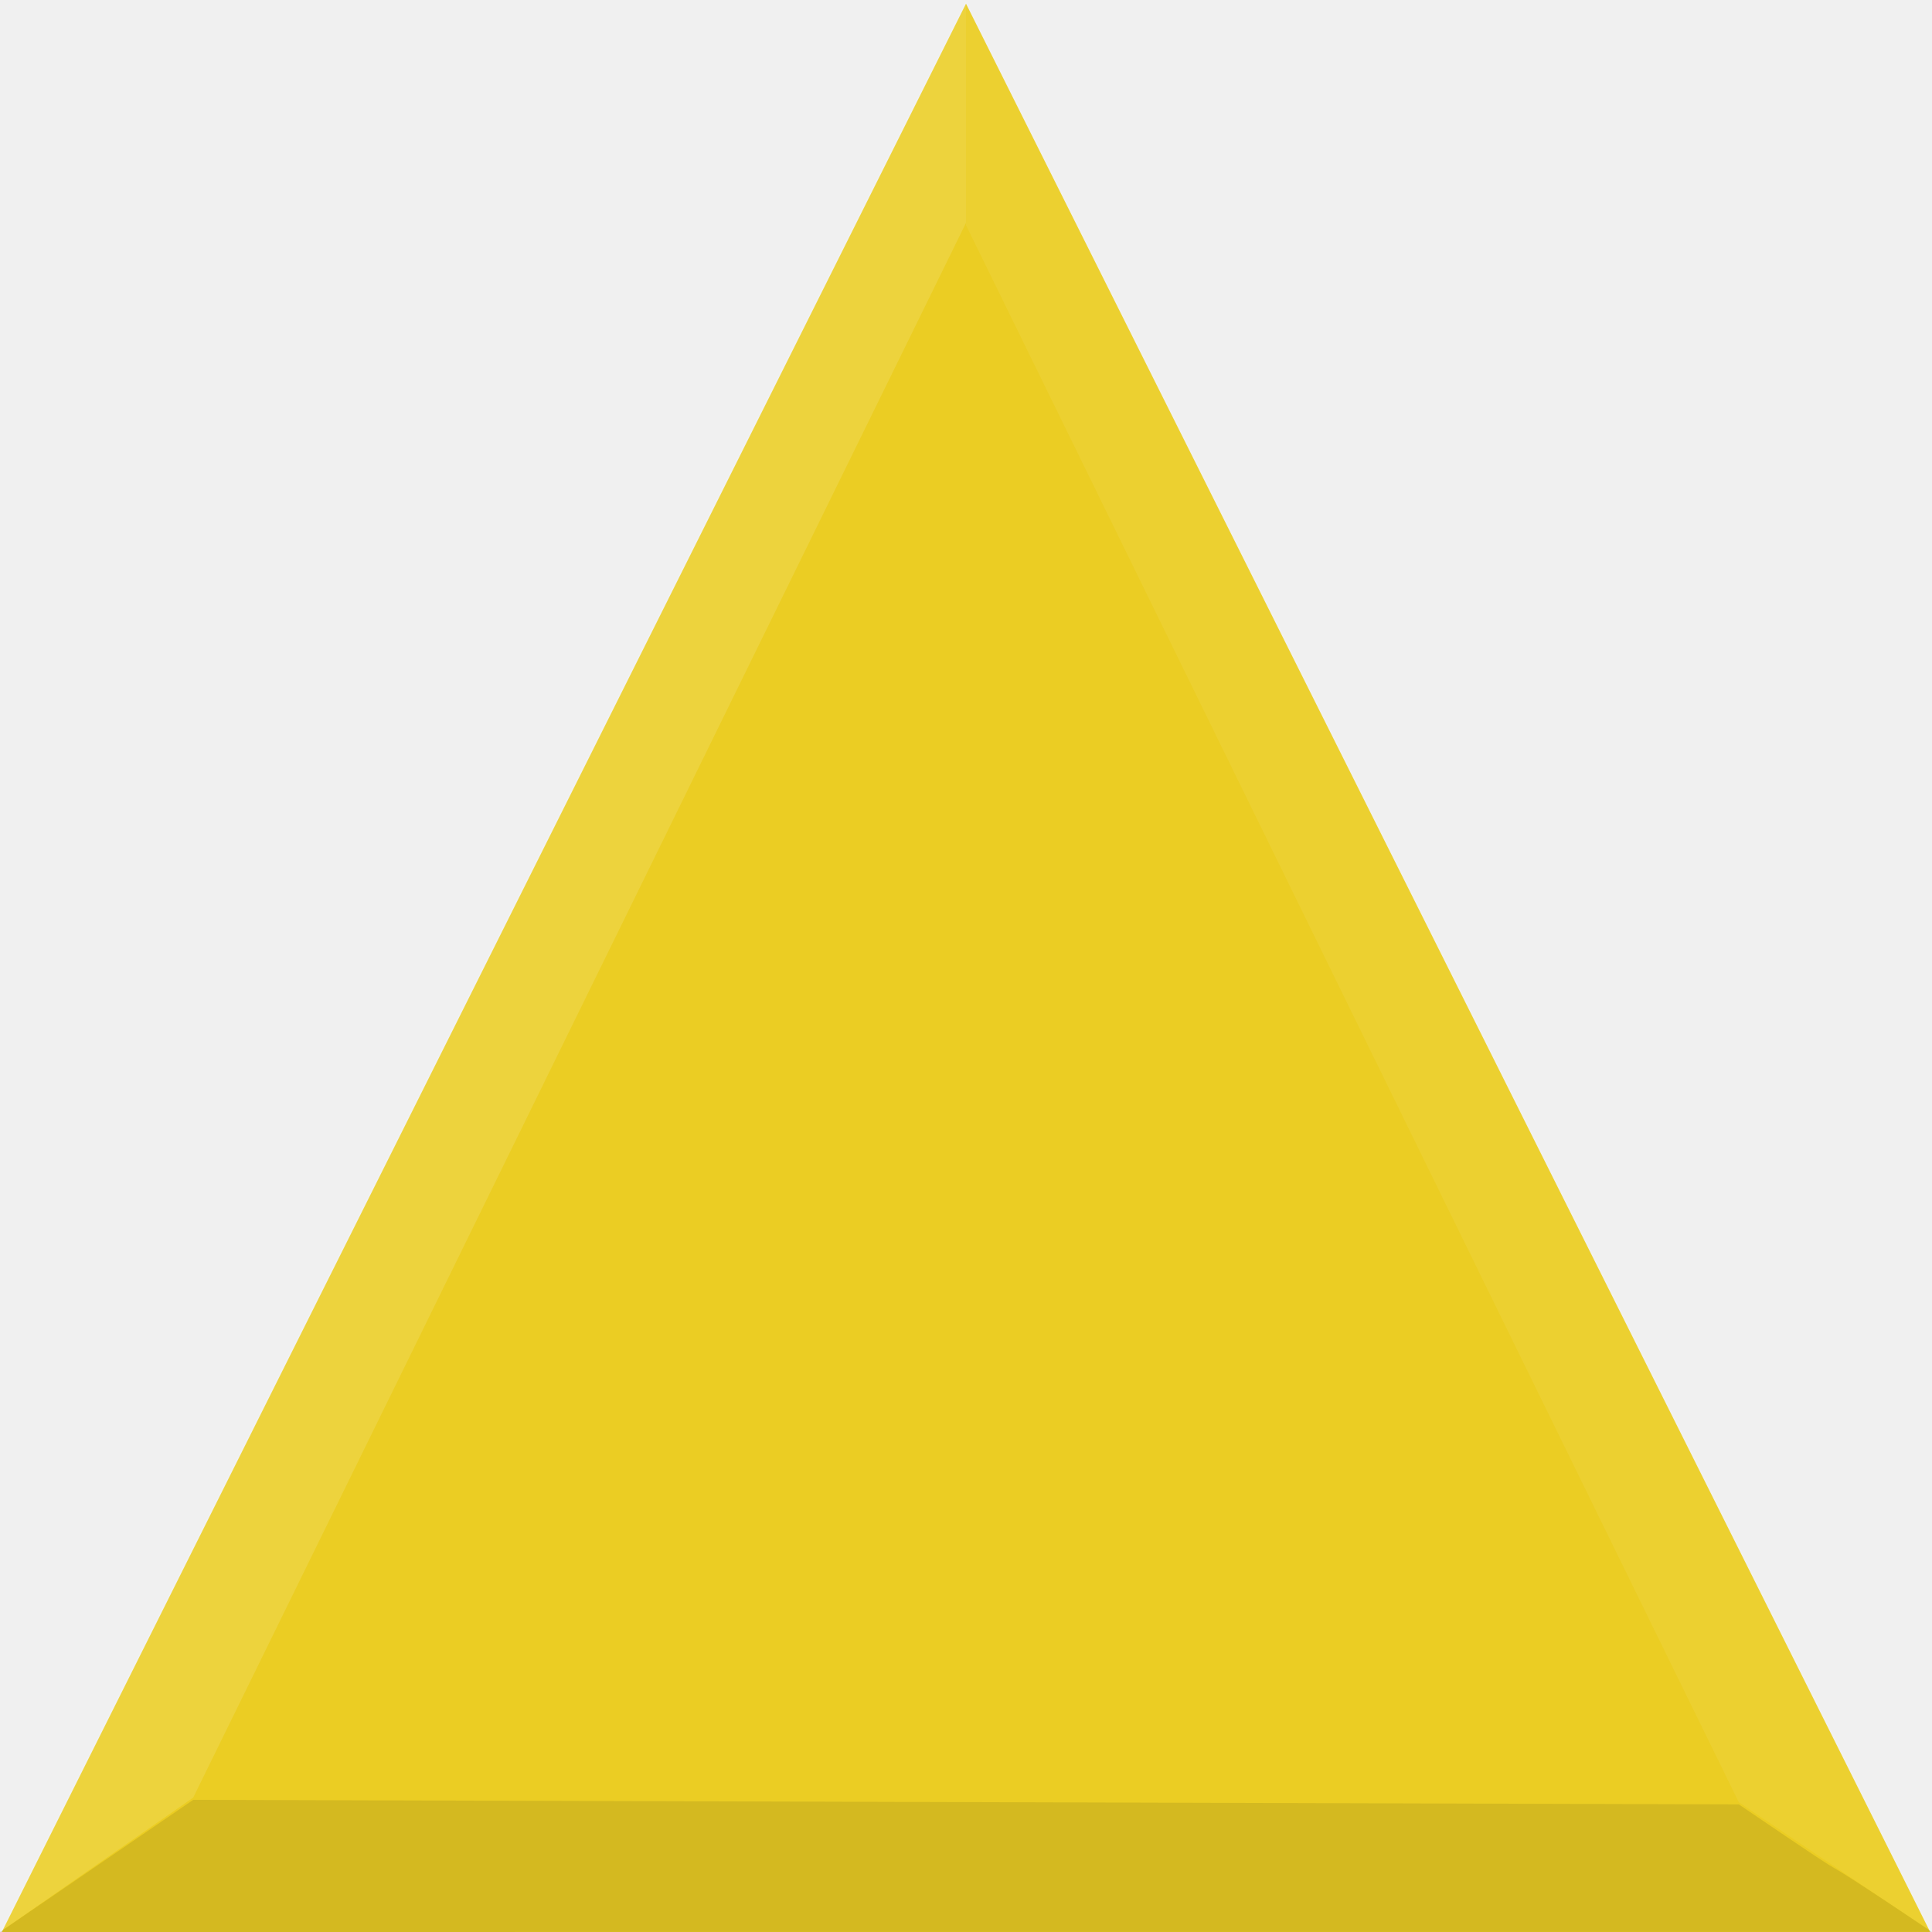
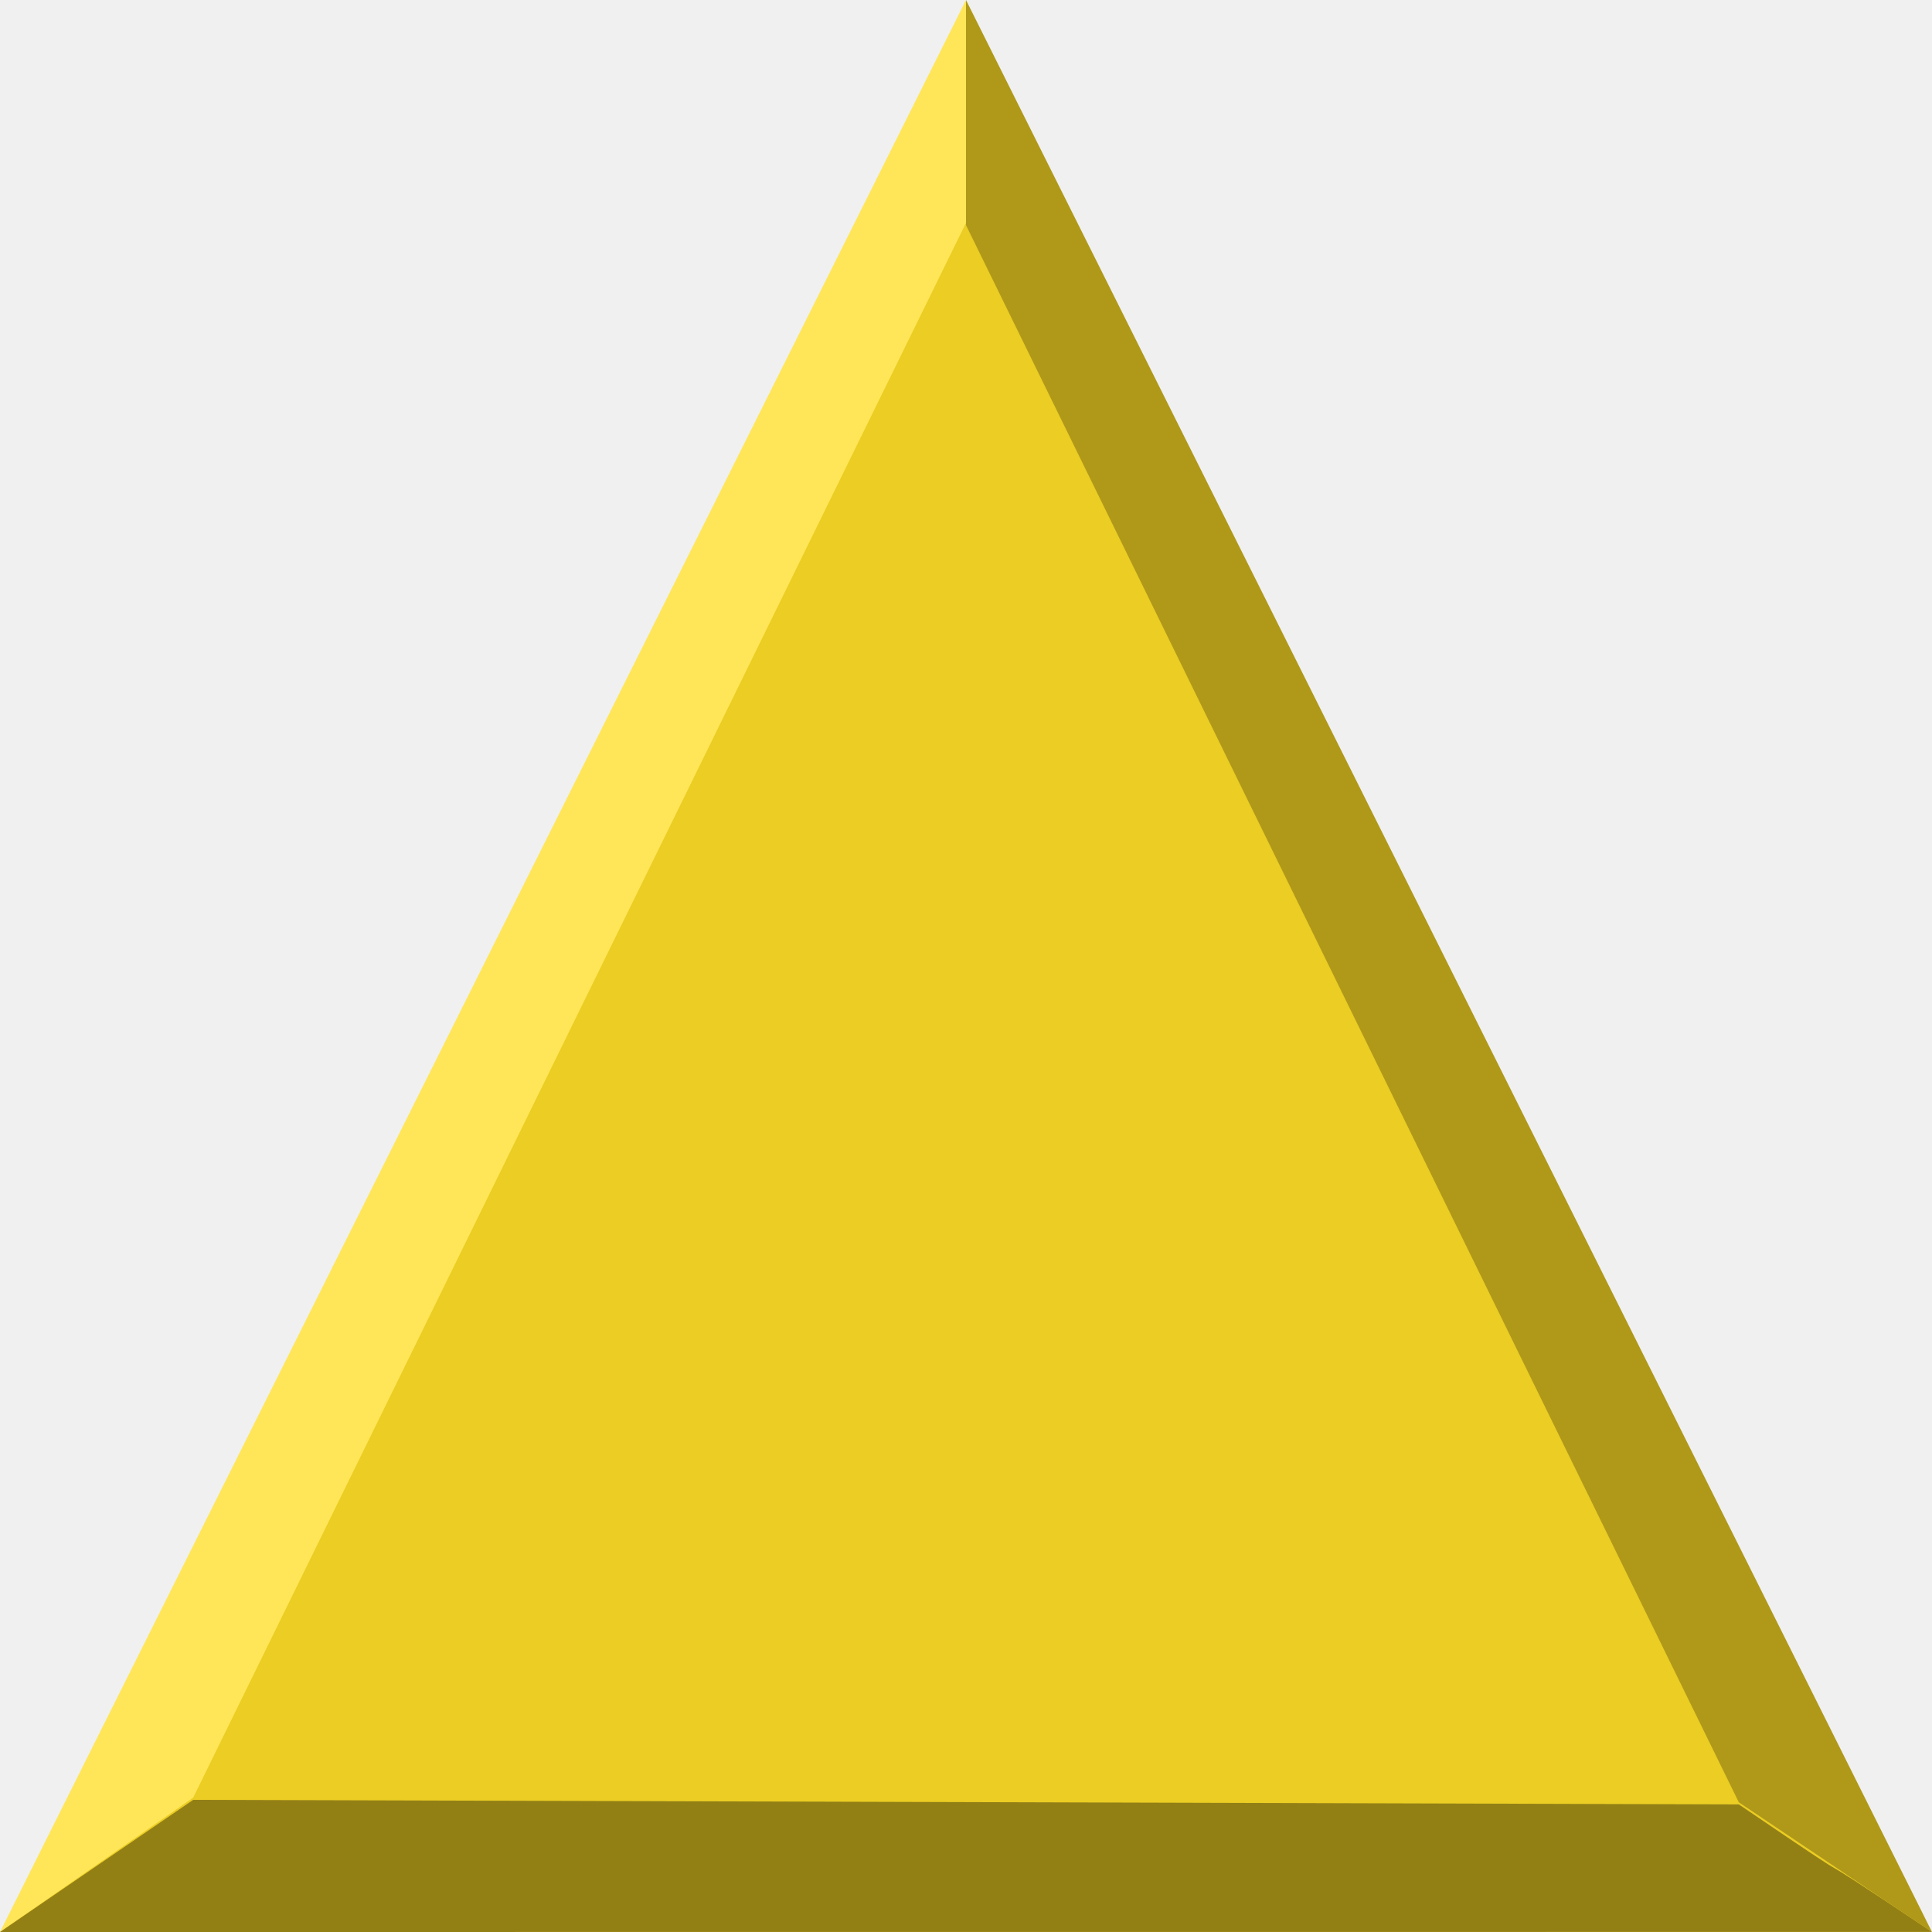
<svg xmlns="http://www.w3.org/2000/svg" height="20" width="20" version="1.1">
  <g transform="translate(0 -1032.362)">
    <path fill-rule="evenodd" d="m10 1032.4 10 20h-20z" fill="#ebcd23" />
  </g>
-   <path fill-opacity=".118" d="m0 20 2-1.391 8-16.302v-2.307z" fill="#FFF" />
-   <path fill-opacity=".098" d="m0 20 2-1.368 16 0.047c1.701 1.156 0.279 0.169 2 1.32z" />
-   <path fill-opacity=".059" d="m20 20-10-20v2.331l8 16.326z" fill="#FFF" />
+   <path d="m0 20 2-1.391 8-16.302v-2.307z" fill="#ffe658" />
+   <path d="m0 20 2-1.368 16 0.047c1.701 1.156 0.279 0.169 2 1.32z" fill="#938015" />
+   <path d="m20 20-10-20v2.331l8 16.326z" fill="#b09919" />
</svg>
